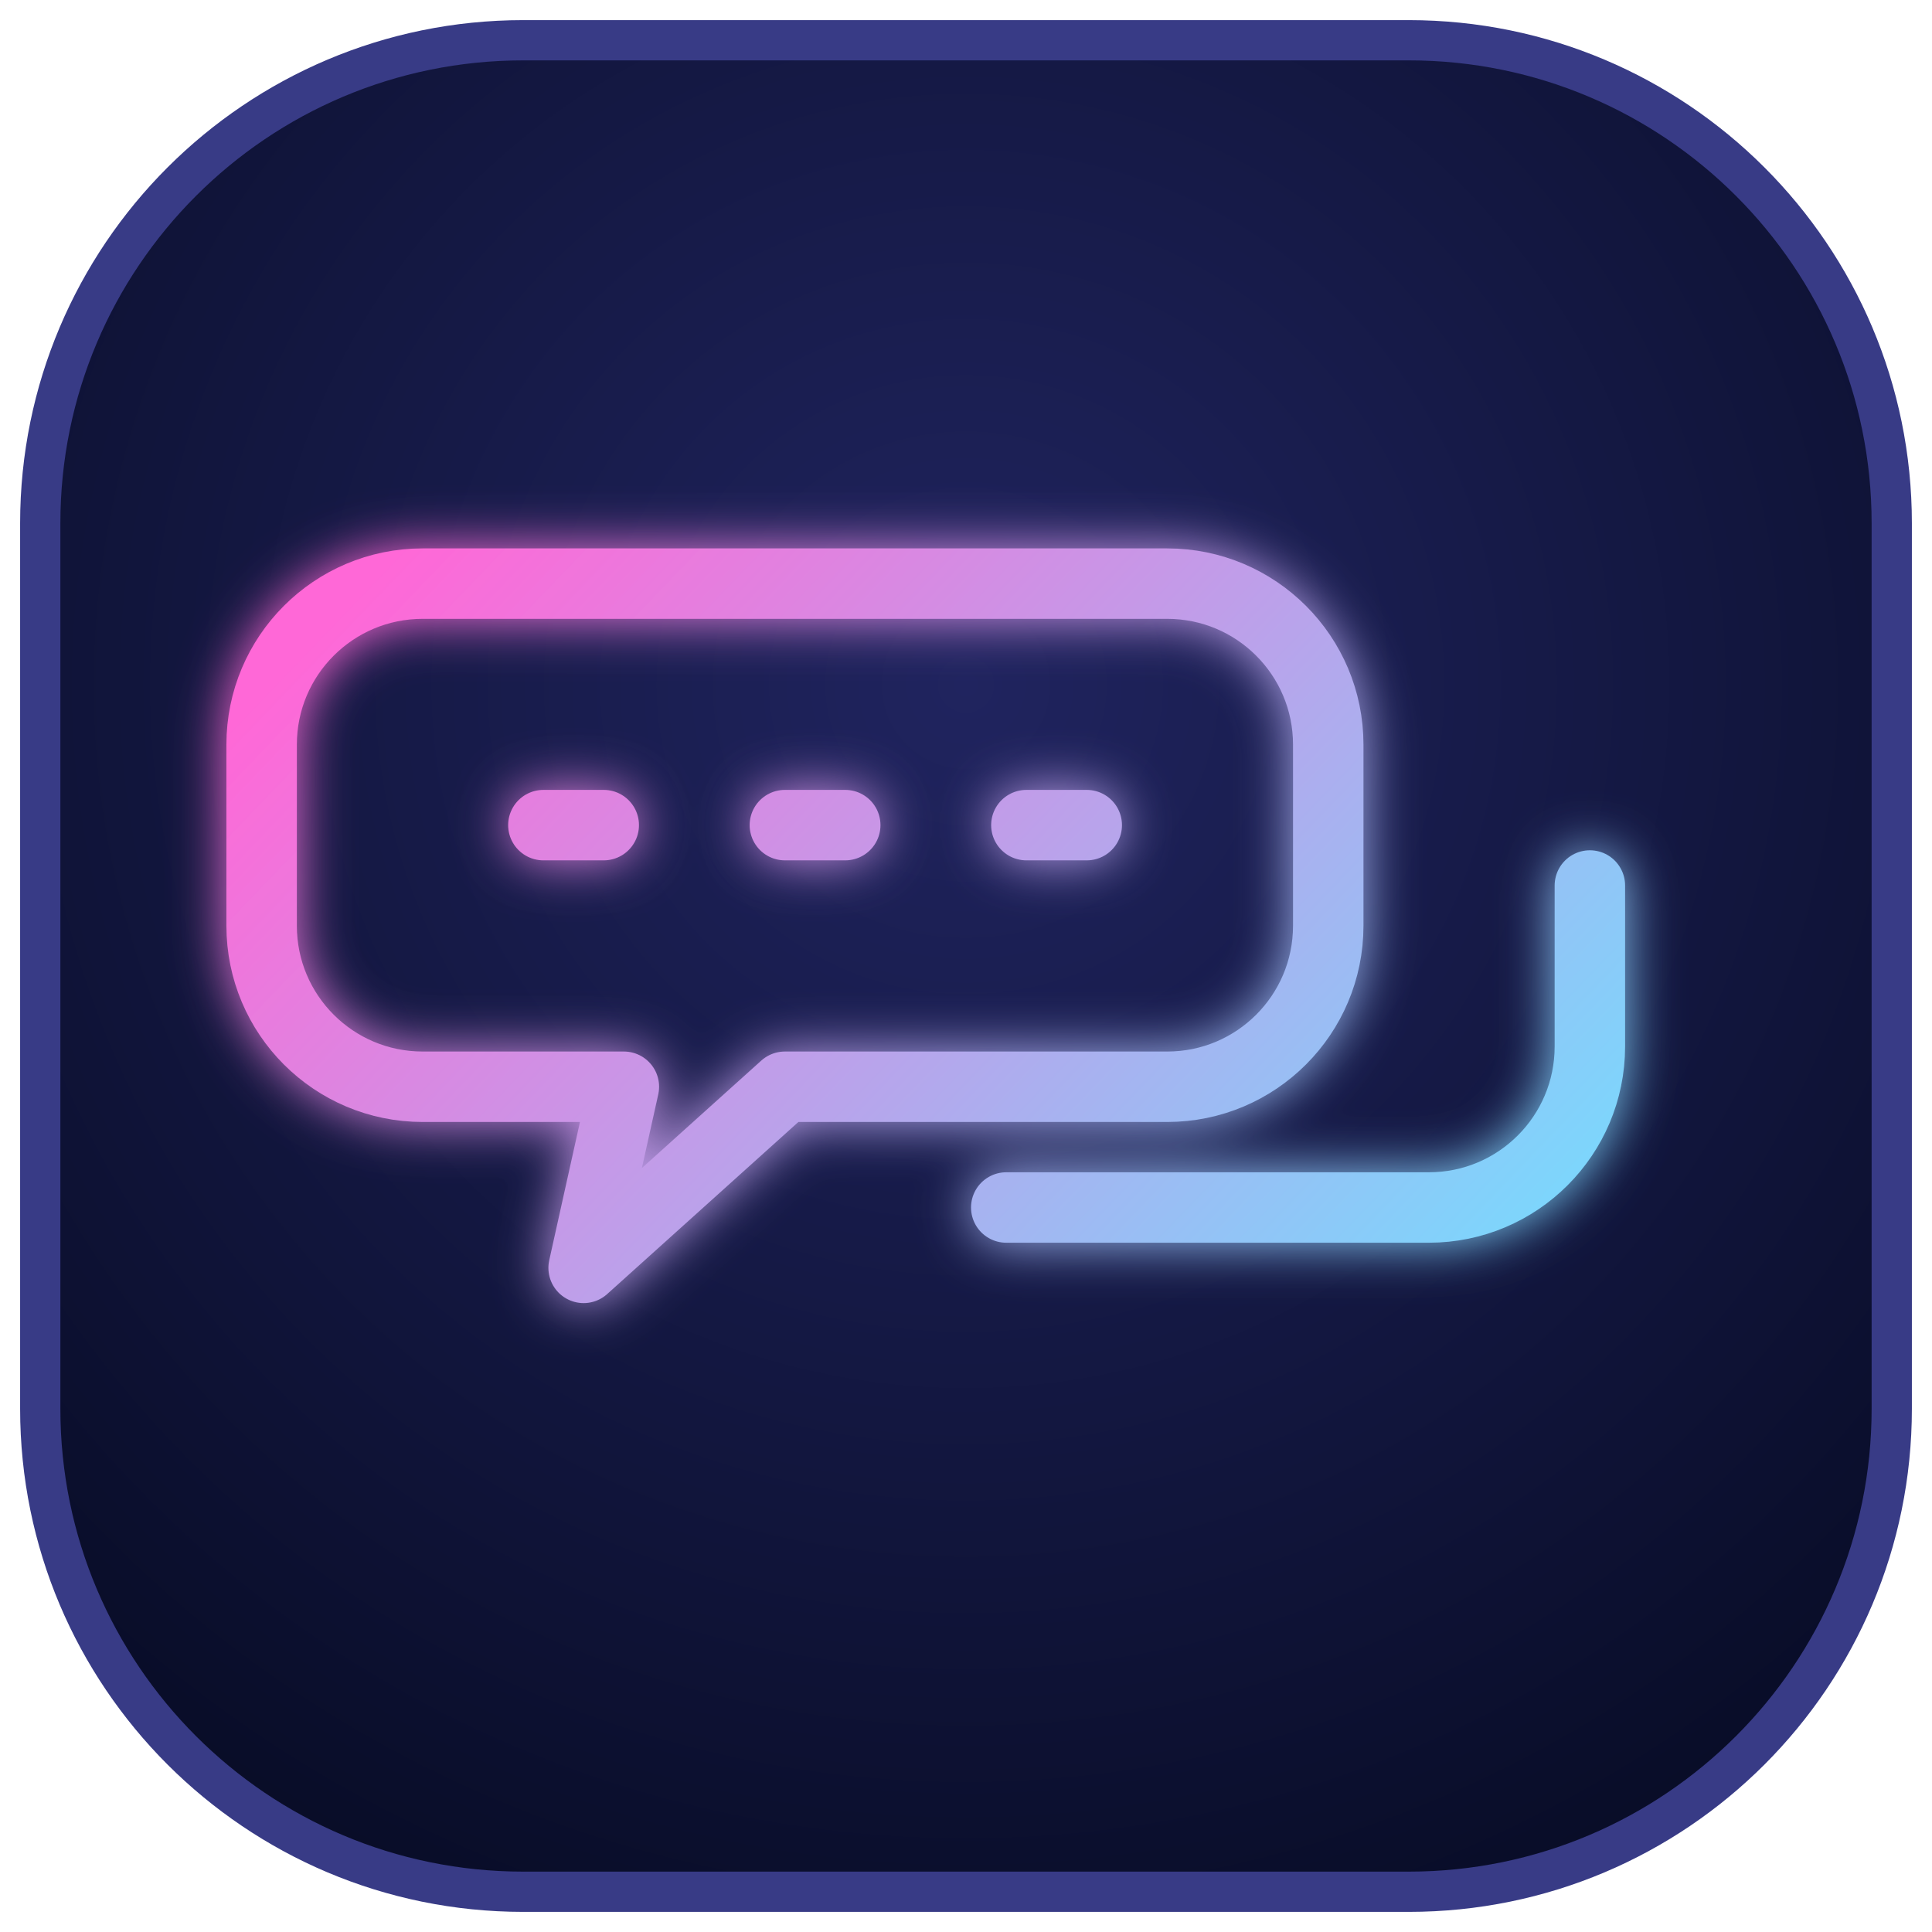
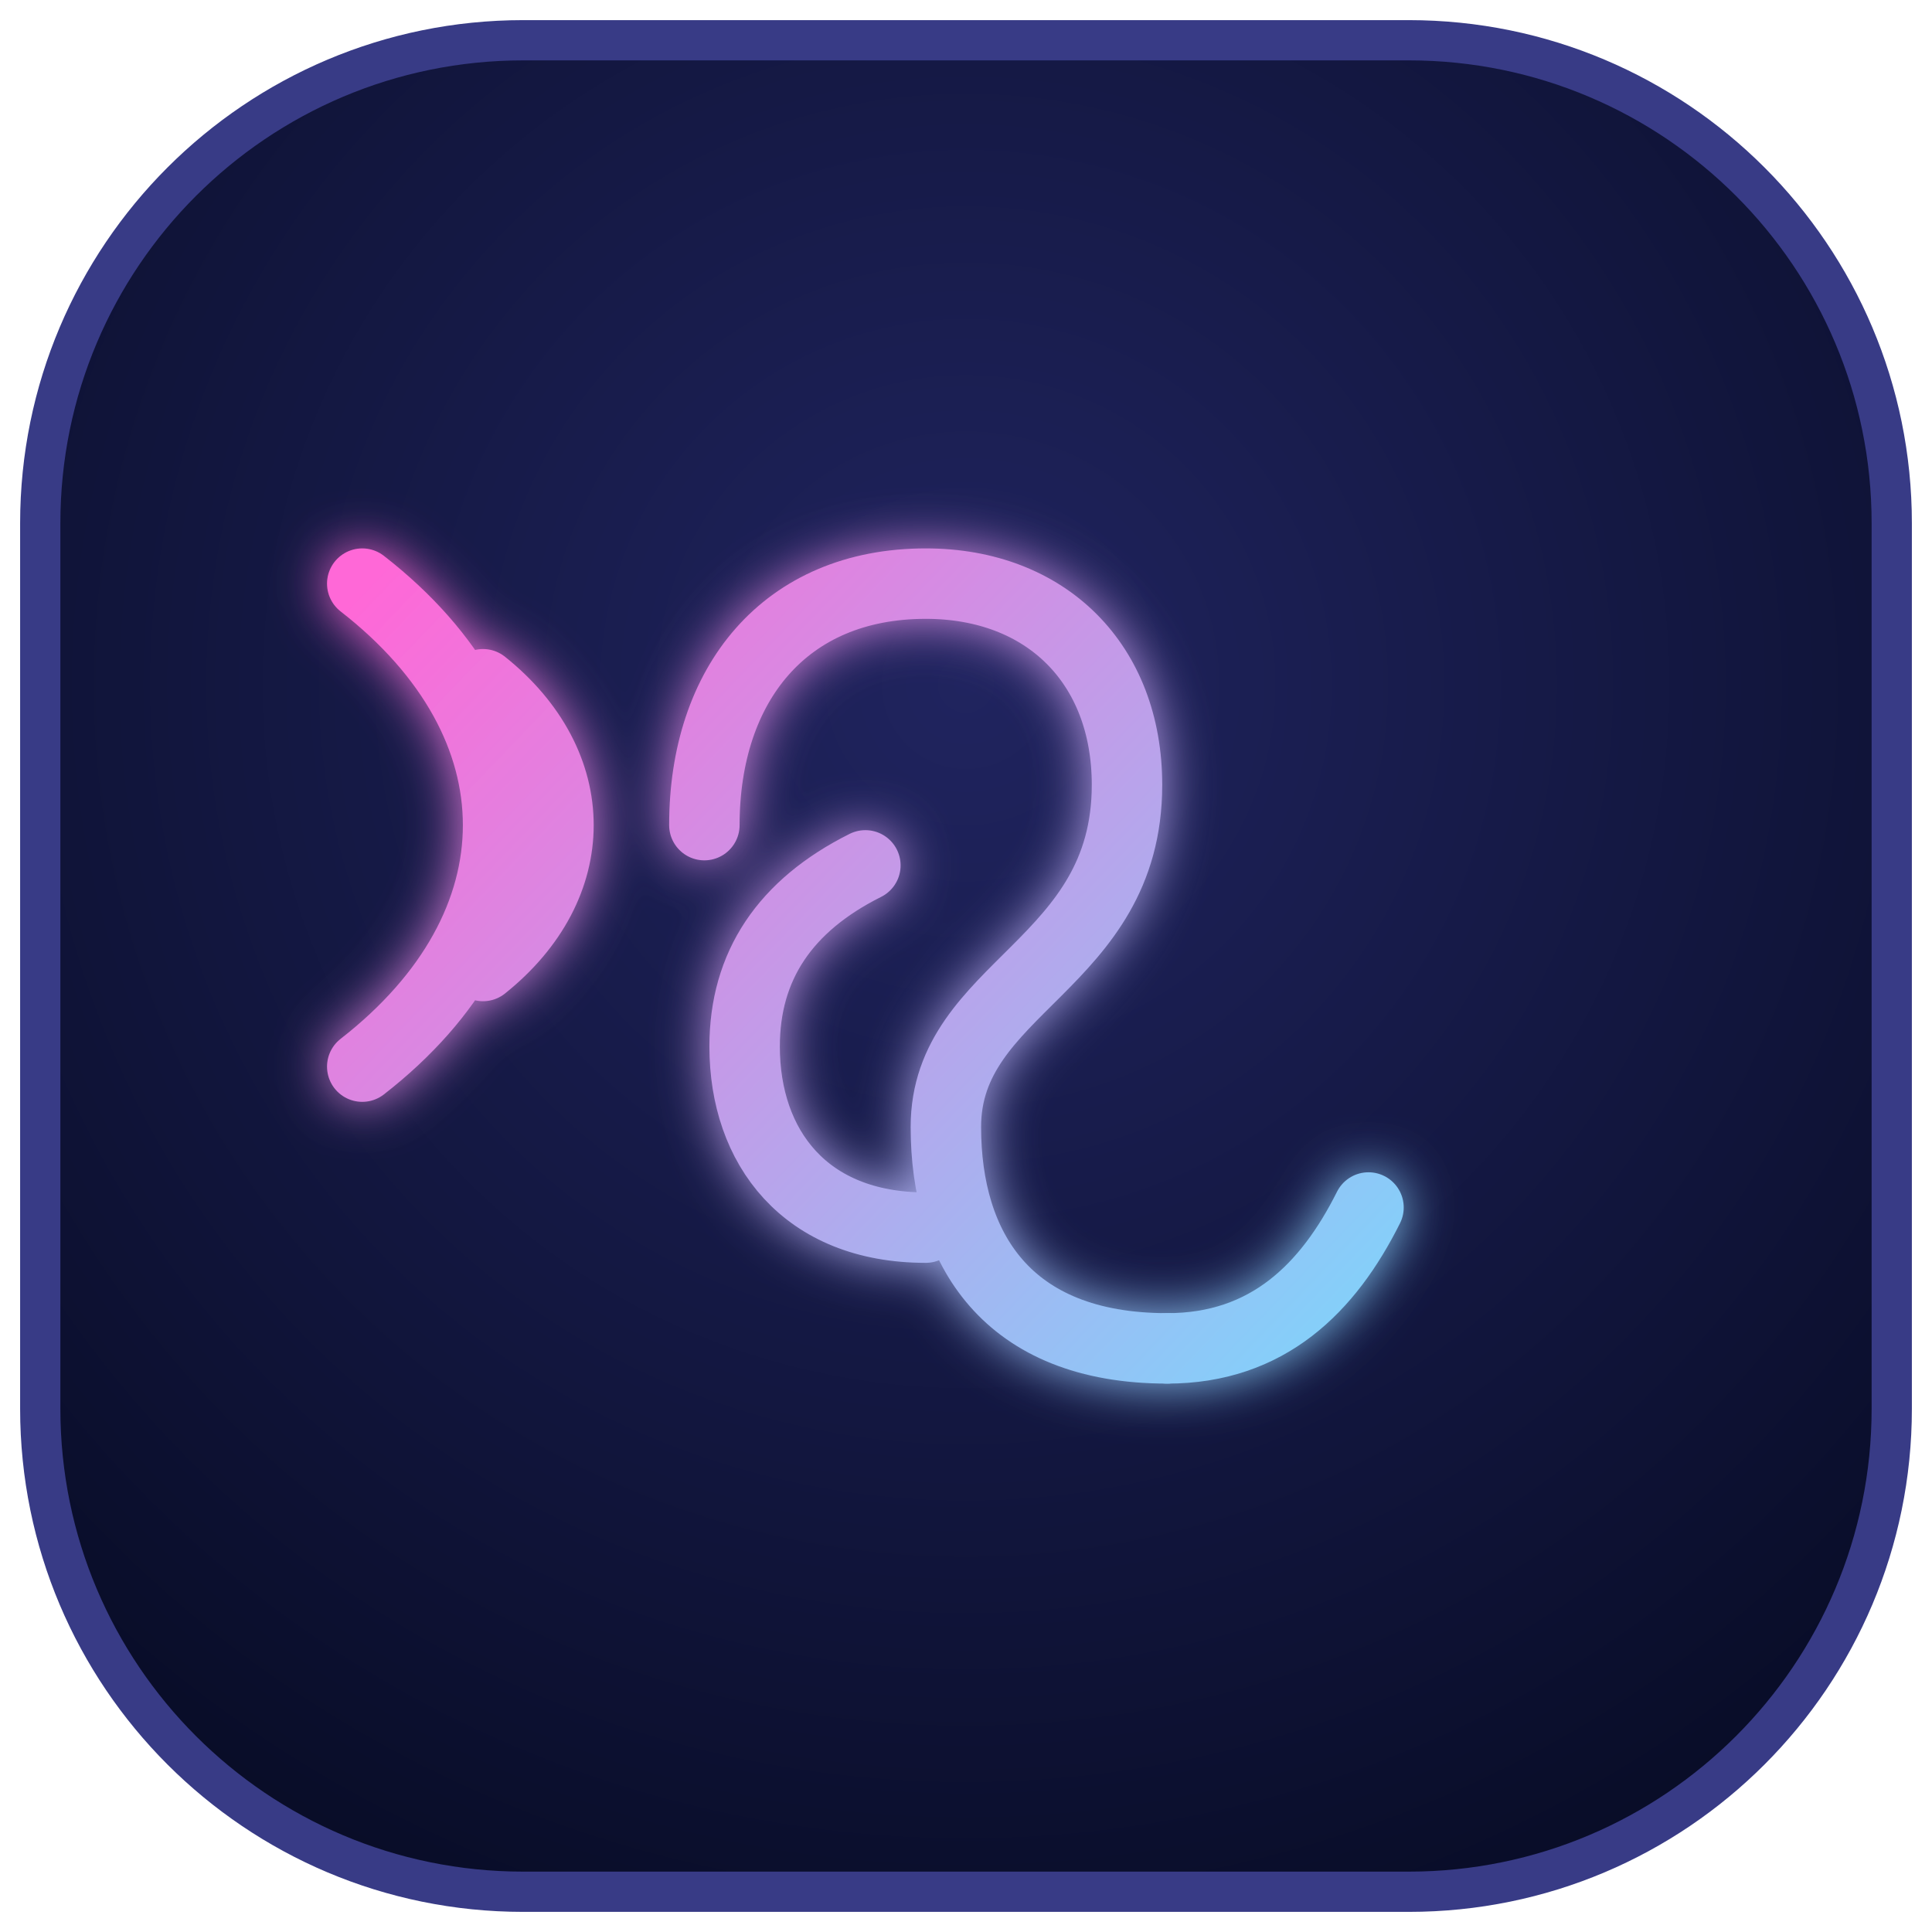
<svg xmlns="http://www.w3.org/2000/svg" viewBox="0 0 96 96">
  <defs>
    <radialGradient id="bg" cx="50%" cy="35%" r="75%">
      <stop stop-color="#20245f" />
      <stop offset="1" stop-color="#070b24" />
    </radialGradient>
    <linearGradient id="g" x1="23" y1="24" x2="73" y2="72" gradientUnits="userSpaceOnUse">
      <stop stop-color="#ff68d7" />
      <stop offset="1" stop-color="#72dfff" />
    </linearGradient>
    <filter id="glow" x="-30%" y="-30%" width="160%" height="160%">
      <feGaussianBlur stdDeviation="1.3" result="b" />
      <feMerge>
        <feMergeNode in="b" />
        <feMergeNode in="SourceGraphic" />
      </feMerge>
    </filter>
  </defs>
  <rect x="2" y="2" width="92" height="92" rx="24" fill="url(#bg)" stroke="#383b86" stroke-width="2" />
  <g fill="none" stroke="url(#g)" stroke-linecap="round" stroke-linejoin="round" stroke-width="3.5" filter="url(#glow)">
-     <path d="M21 29h37a8 8 0 0 1 8 8v9a8 8 0 0 1-8 8H39L29 63l2-9H21a8 8 0 0 1-8-8v-9a8 8 0 0 1 8-8Z" />
-     <path d="M50 60h21a8 8 0 0 0 8-8v-8" />
-     <path d="M27 41h3M39 41h3M51 41h3" />
+     <path d="M58 67c-8 0-11-5-11-11 0-7 9-8 9-17 0-6-4-10-10-10-7 0-11 5-11 12" />
+     <path d="M46 61c-6 0-9-4-9-9 0-4 2-7 6-9M24 34c5 4 5 10 0 14M18 29c9 7 9 17 0 24" />
+     <path d="M58 67c5 0 8-3 10-7" />
  </g>
</svg>
